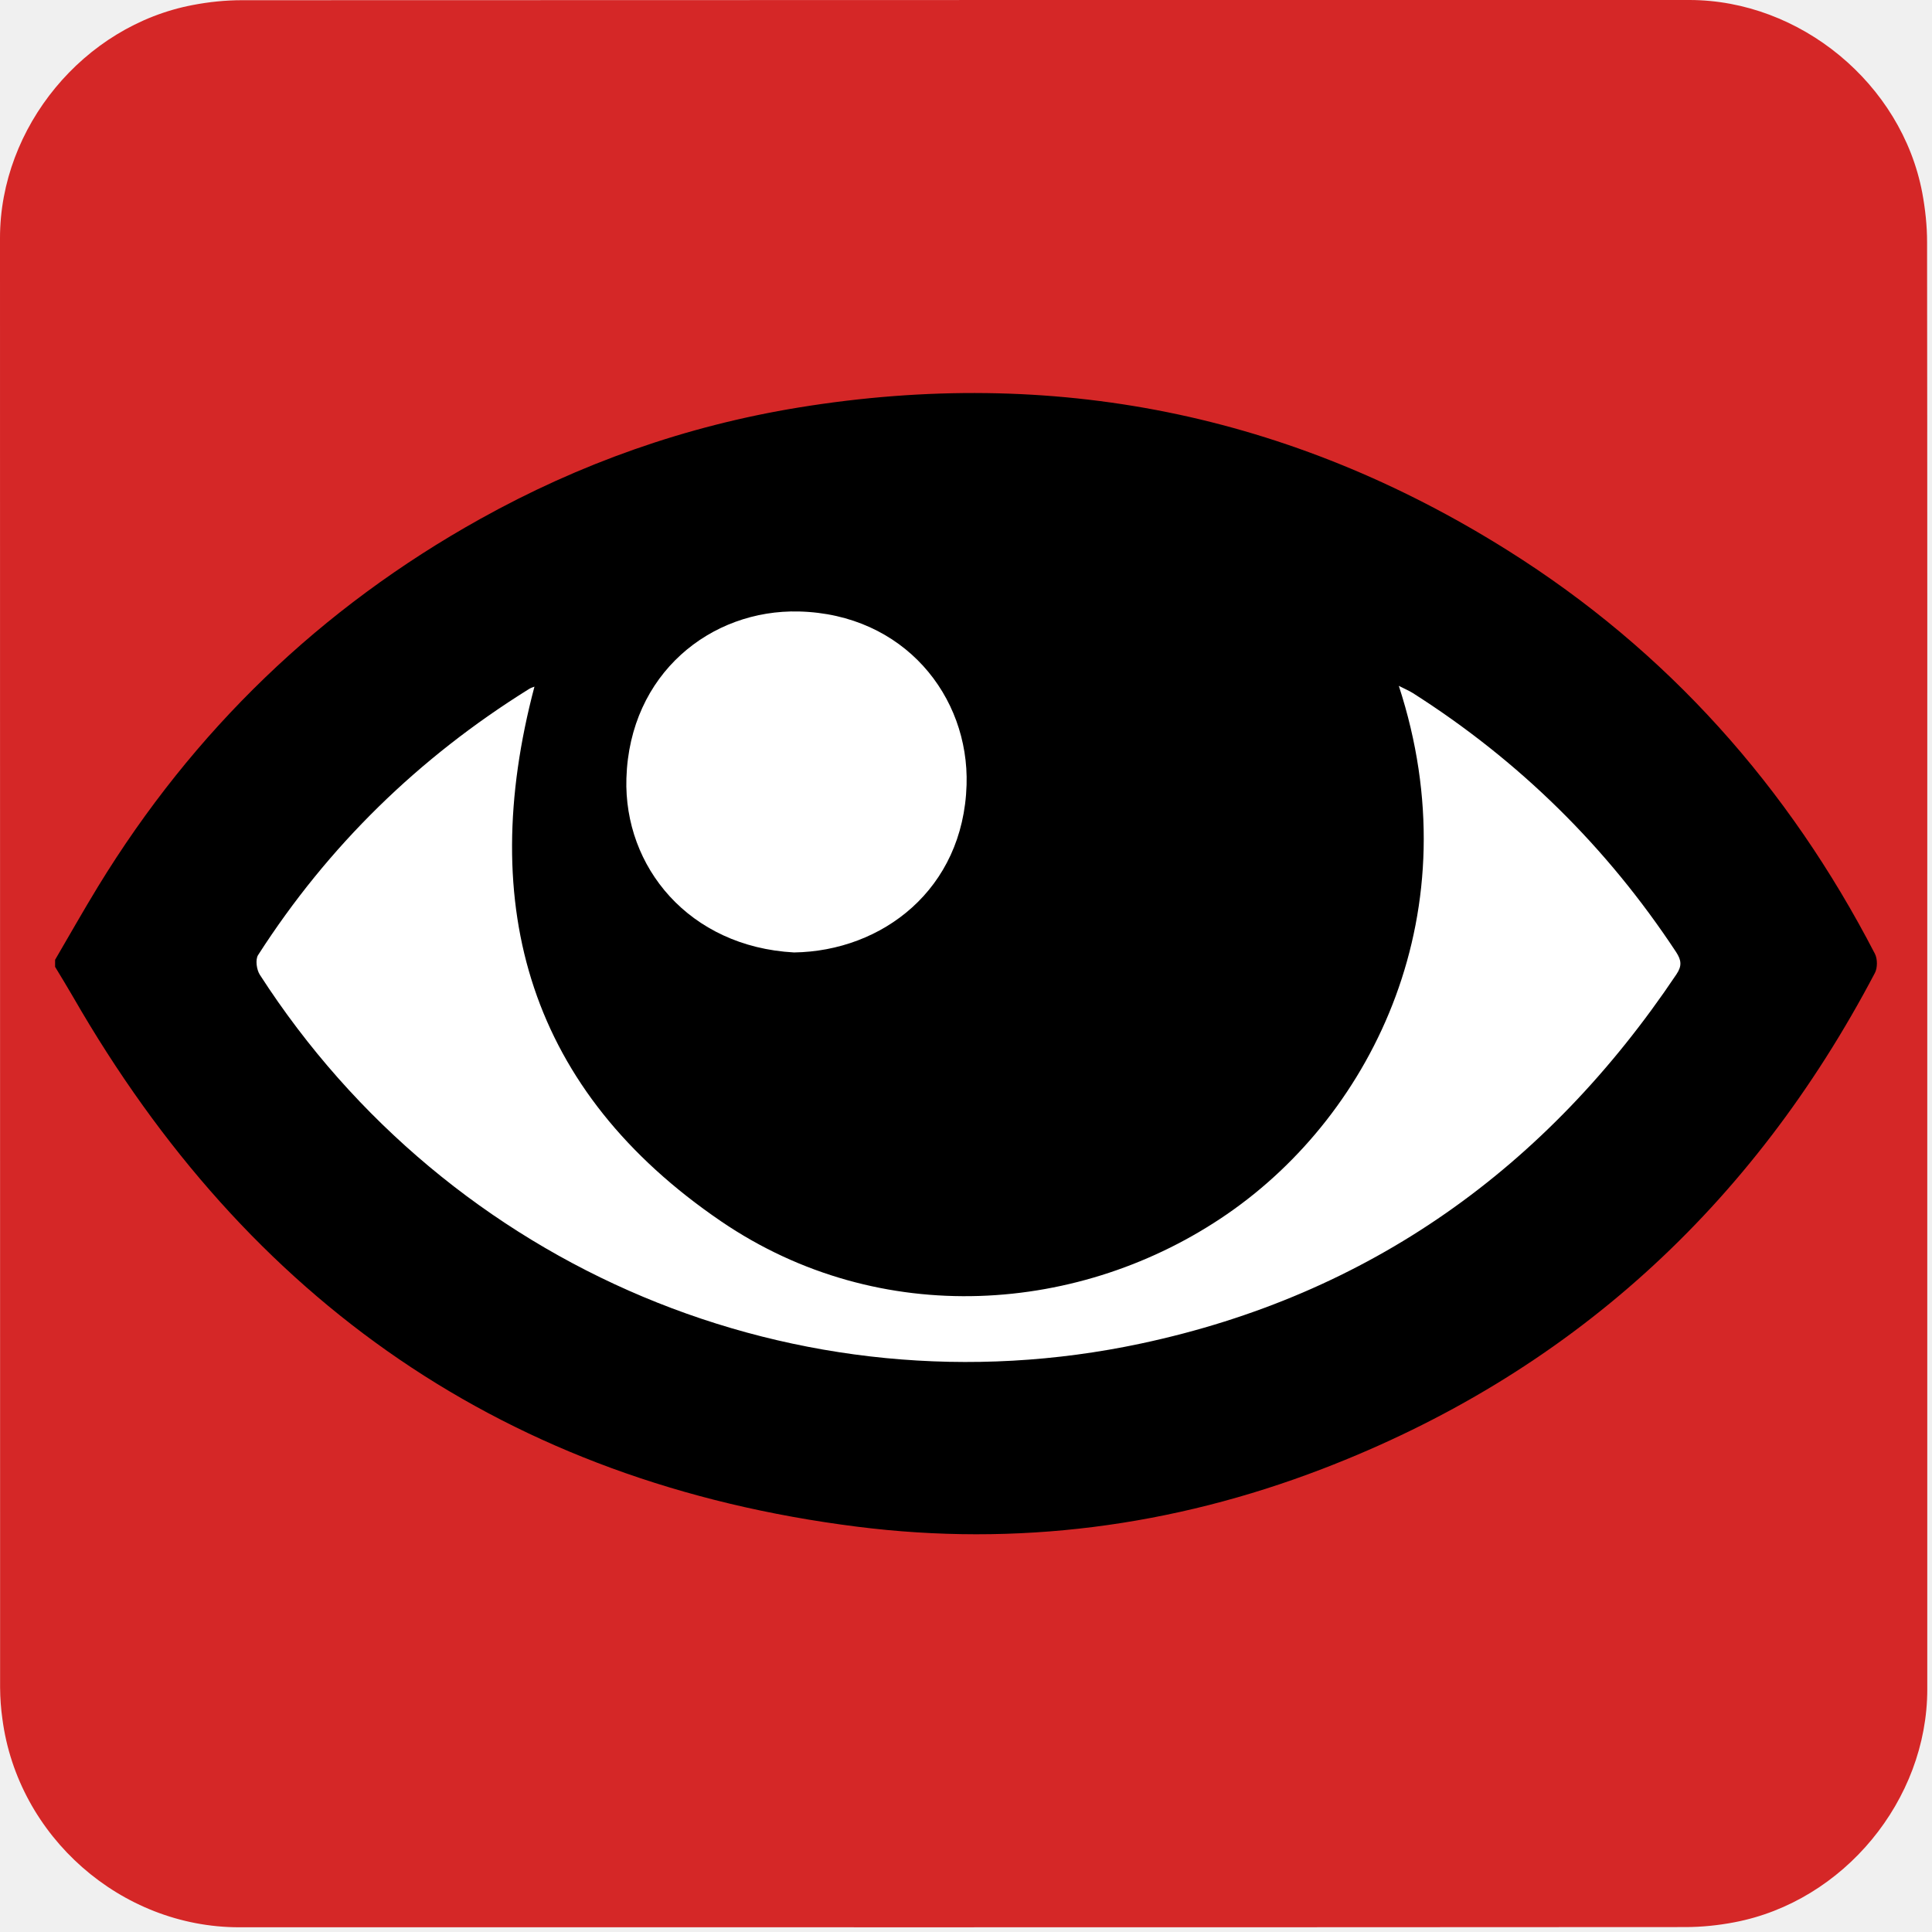
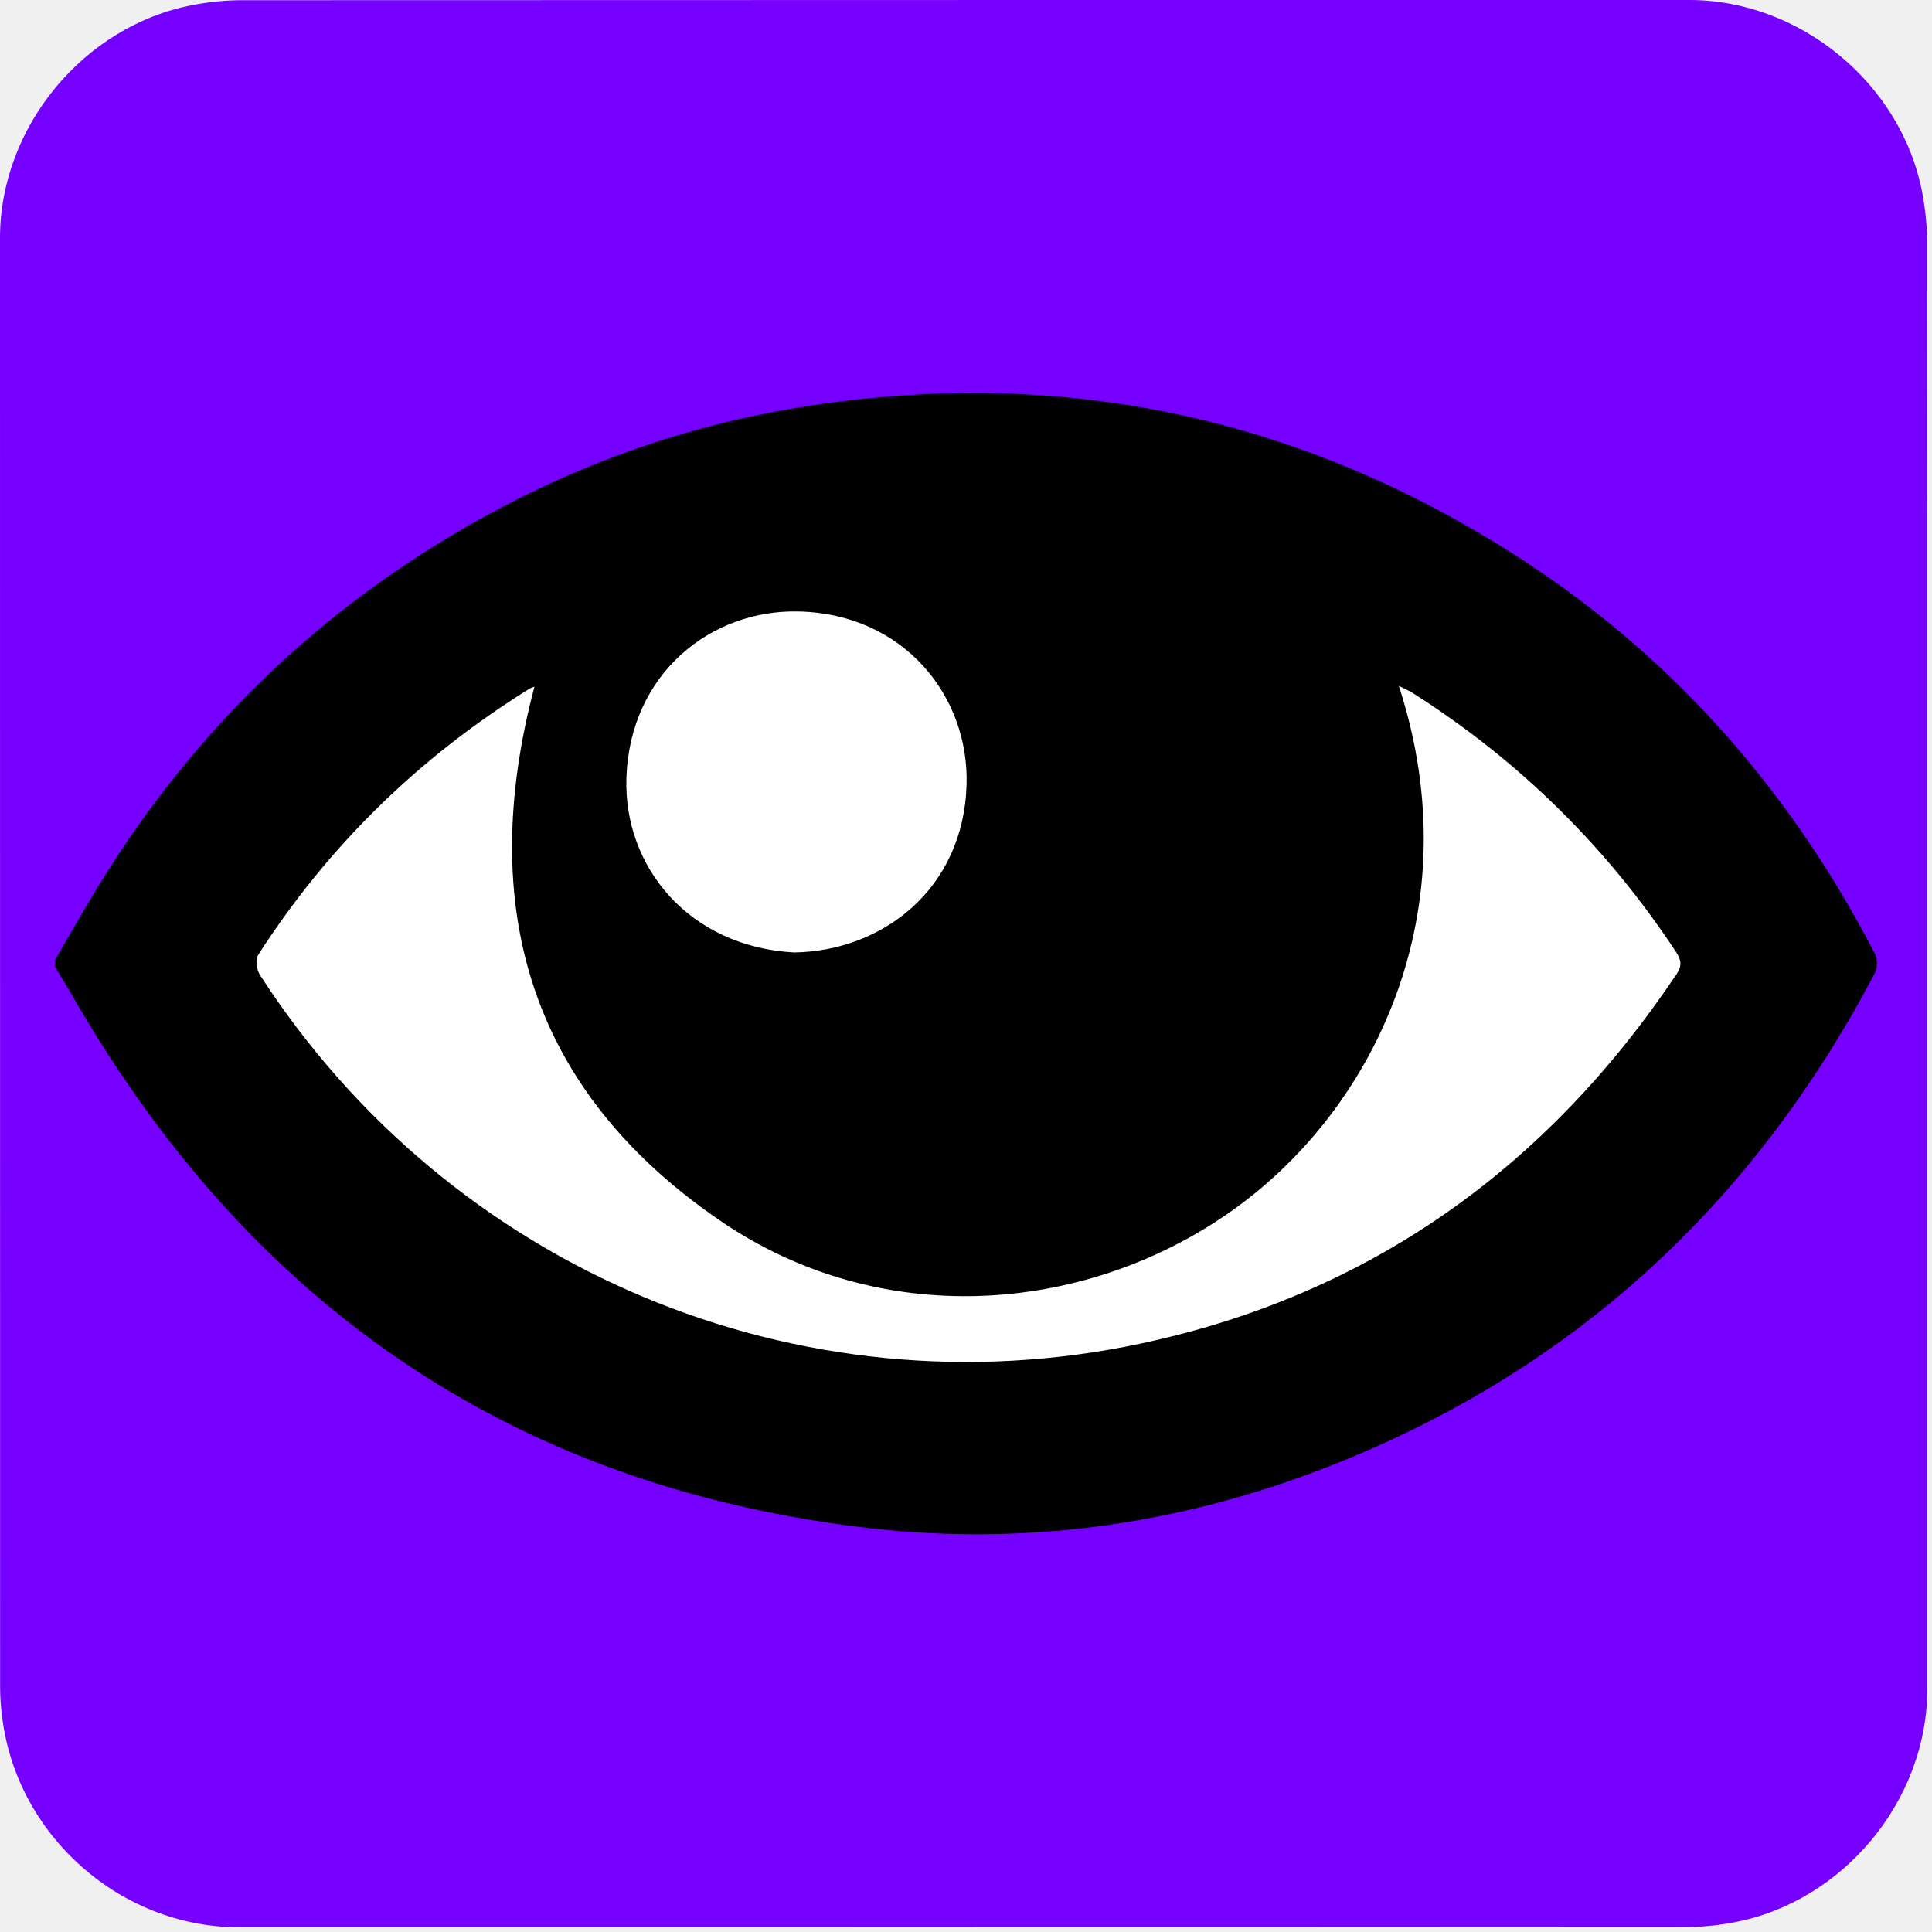
<svg xmlns="http://www.w3.org/2000/svg" id="prefix__blinking_eye" viewBox="0 0 769 769" width="500" height="500" shape-rendering="geometricPrecision" text-rendering="geometricPrecision">
  <style id="blink">
    @keyframes eye_open_c_o{0%,23.333%,to{opacity:1}16.667%{opacity:1;animation-timing-function:step-end}20%{opacity:0;animation-timing-function:step-end}}@keyframes eye_closed_f_o{0%,23.333%,to{fill-opacity:0}16.667%{fill-opacity:0;animation-timing-function:step-end}20%{fill-opacity:1;animation-timing-function:step-end}}#prefix__eye_open{animation:eye_open_c_o 6000ms linear infinite normal forwards}#prefix__eye_closed{animation:eye_closed_f_o 6000ms linear infinite normal forwards}
  </style>
  <g id="prefix__background" transform="matrix(4 0 0 4 -846.84 -2287.92)">
-     <path id="prefix__square" d="M403.49 667.89v72.19c0 11.03-8.32 21.11-19.18 23.18-1.61.31-3.27.48-4.9.48-47.97.03-95.93.02-143.9.02-11.76 0-22.02-9.02-23.56-20.72a23.27 23.27 0 01-.23-3.12c-.01-48.09-.01-96.18-.01-144.26 0-11.03 8.32-21.12 19.18-23.18 1.61-.31 3.27-.48 4.9-.48 48.01-.02 96.02-.02 144.02-.02 11.03 0 21.13 8.33 23.18 19.18.3 1.61.48 3.27.48 4.9.03 23.95.02 47.89.02 71.83z" fill="#D52727" stroke="none" stroke-width="1" />
+     <path id="prefix__square" d="M403.49 667.89v72.19c0 11.03-8.32 21.11-19.18 23.18-1.61.31-3.27.48-4.9.48-47.97.03-95.93.02-143.9.02-11.76 0-22.02-9.02-23.56-20.72a23.27 23.27 0 01-.23-3.12c-.01-48.09-.01-96.18-.01-144.26 0-11.03 8.32-21.12 19.18-23.18 1.61-.31 3.27-.48 4.9-.48 48.01-.02 96.02-.02 144.02-.02 11.03 0 21.13 8.33 23.18 19.18.3 1.61.48 3.27.48 4.9.03 23.95.02 47.89.02 71.83z" fill="#7500ff" stroke="none" stroke-width="1" />
  </g>
  <g id="prefix__eye" transform="matrix(4 0 0 4 -845.91 -2287.892)" stroke-width="1" stroke="none">
    <g id="prefix__eye_open">
      <path id="prefix__iris_and_outline" d="M216.96 667.48c1.42-2.43 2.81-4.89 4.28-7.3 9.48-15.5 22.14-27.72 38.01-36.56 9.92-5.53 20.5-9.27 31.72-11.1 25.3-4.12 48.87.61 70.55 14.23 15.86 9.96 27.93 23.51 36.53 40.14.26.51.26 1.39 0 1.89-12.22 23.26-30.44 39.94-55.01 49.37-14.9 5.72-30.39 7.75-46.28 5.74-34.86-4.4-60.59-22.42-78-52.7-.58-1.01-1.2-2.01-1.8-3.01v-.7z" fill="#000" />
      <path id="prefix__sclera" d="M264.66 640.3c-.15.06-.37.12-.55.24-10.95 6.82-19.98 15.61-26.95 26.47-.29.45-.15 1.47.18 1.97 18.85 29.24 53.6 43.96 87.7 36.68 22.71-4.84 40.35-17.47 53.26-36.74.56-.83.49-1.4-.03-2.2-6.9-10.47-15.63-19.05-26.2-25.78-.4-.25-.84-.43-1.4-.72 7.3 22.33-2.43 42.48-17.09 52.57-14.46 9.96-34.49 11.51-50.34.72-19.06-12.99-24.39-31.25-18.58-53.21z" fill="#FFF" />
      <path id="prefix__pupil" d="M290.49 666.75c8.77-.13 16.85-6.26 17.17-16.67.27-8.83-6.23-17-16.68-17.26-8.77-.22-16.85 6.19-17.17 16.6-.27 8.82 6.23 16.76 16.68 17.33z" fill="#FFF" />
    </g>
    <path id="prefix__eye_closed" d="M220.84 712.44c-.14-.26-.29-.53-.43-.79-.45-.83-.93-1.64-1.39-2.46.03-.19.06-.38.09-.56 1.15-1.25 2.27-2.51 3.42-3.75 5.8.74 12.68 1.61 18.52 2.36-.63.58-1.24 1.18-1.85 1.79-.34.35-.34 1.16-.08 1.58 14.9 23.98 47.44 37 82.19 32.52 23.14-2.99 42.26-12.36 57.56-27.2.66-.64.67-1.1.25-1.75-.19-.29-.37-.58-.57-.87 4.98-.86 11.86-2.05 17.67-3.06.88 1.57 1.71 3.18 2.48 4.82.19.41.08 1.11-.25 1.51-15.13 18.04-35.34 30.61-60.93 37.17-15.51 3.98-31.13 5-46.62 2.8-33.62-4.79-56.65-19.83-70.06-44.11z" transform="translate(-2.06 -40.908)" fill="#000" fill-opacity="0" />
  </g>
</svg>
